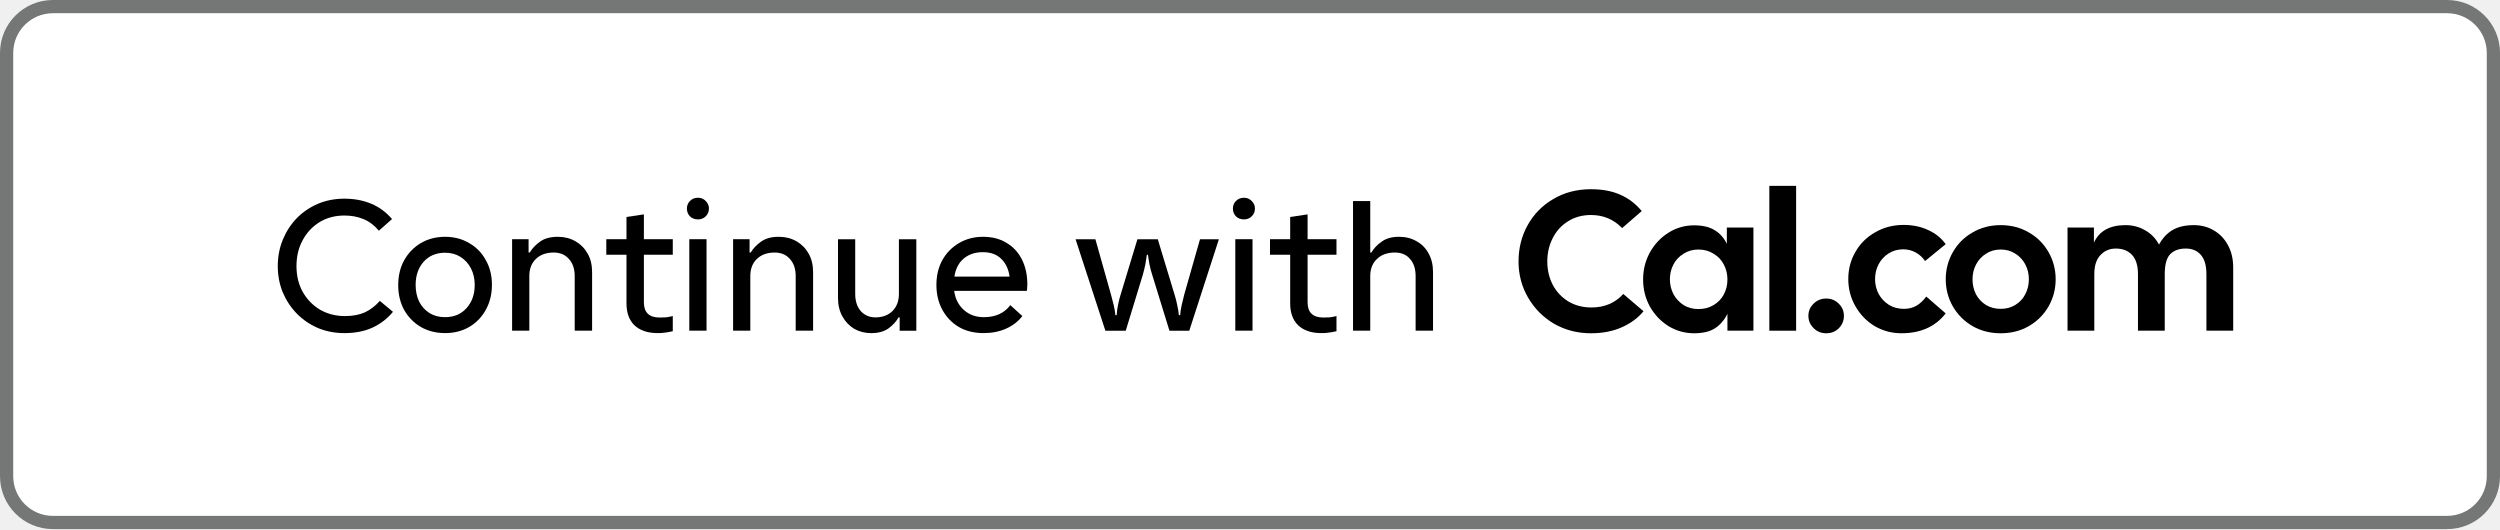
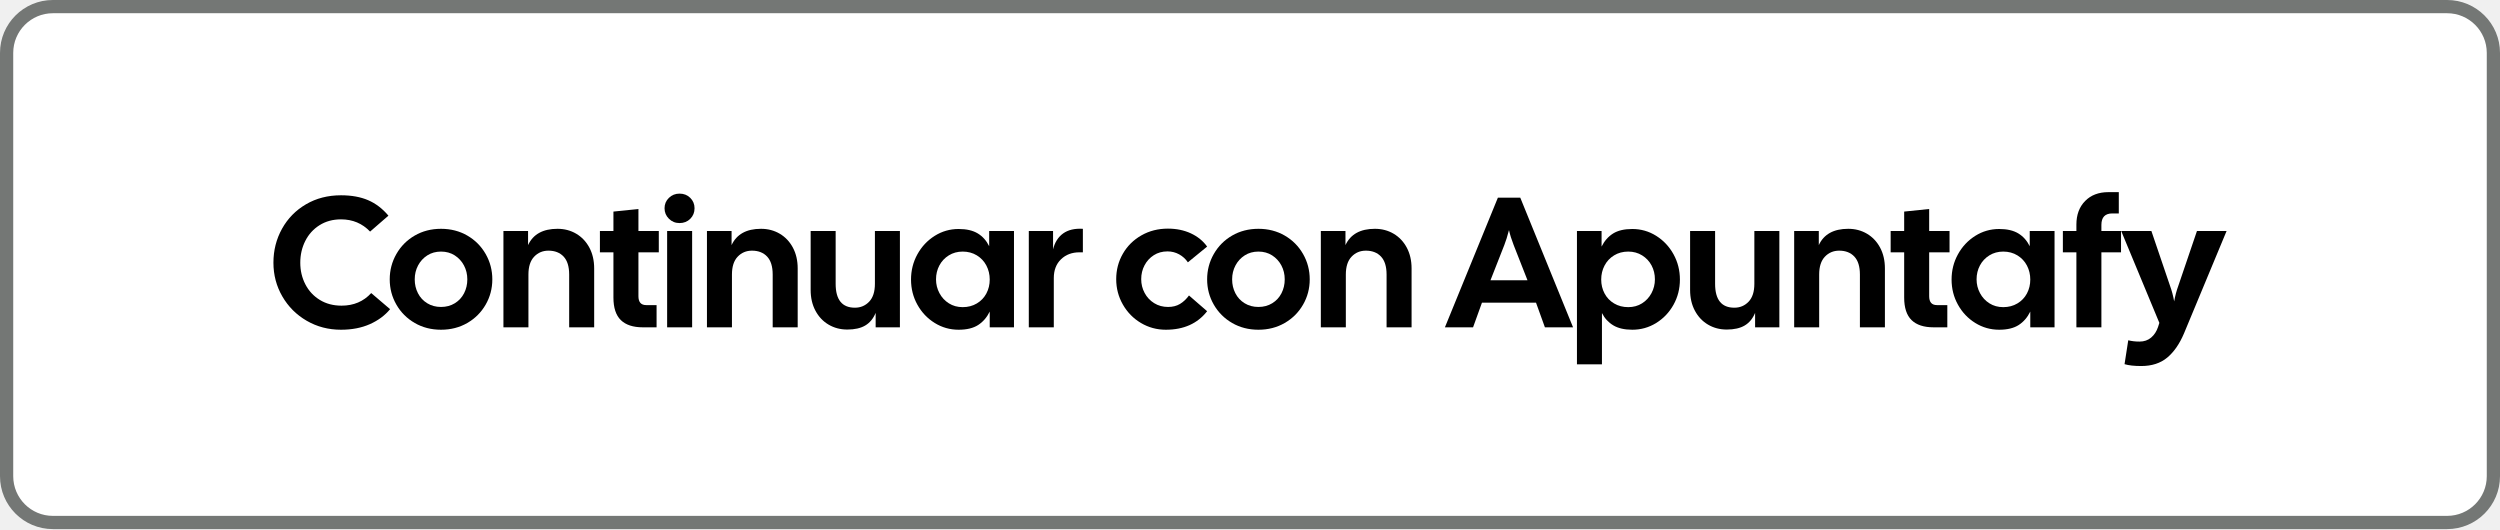
- <svg xmlns="http://www.w3.org/2000/svg" width="189" height="40" viewBox="0 0 189 40" fill="none">
-   <path d="M185 0.5H4C2.067 0.5 0.5 2.067 0.5 4V36C0.5 37.933 2.067 39.5 4 39.5H185C186.933 39.5 188.5 37.933 188.5 36V4C188.5 2.067 186.933 0.5 185 0.5Z" fill="white" />
-   <path d="M102.289 24.999V15.199H103.591V19.091H103.675C103.862 18.774 104.123 18.499 104.459 18.265C104.795 18.023 105.229 17.901 105.761 17.901C106.265 17.901 106.708 18.013 107.091 18.237C107.483 18.452 107.786 18.76 108.001 19.161C108.225 19.563 108.337 20.029 108.337 20.561V24.999H107.021V20.869C107.021 20.328 106.881 19.899 106.601 19.581C106.33 19.255 105.948 19.091 105.453 19.091C104.884 19.091 104.431 19.255 104.095 19.581C103.759 19.899 103.591 20.328 103.591 20.869V24.999H102.289Z" fill="black" />
-   <path d="M99.792 25.181C99.082 25.162 98.527 24.962 98.126 24.579C97.734 24.187 97.538 23.641 97.538 22.941V19.259H96.012V18.083H97.538V16.403L98.854 16.207V18.083H101.038V19.259H98.854V22.857C98.854 23.622 99.25 24.005 100.044 24.005C100.202 24.005 100.361 24 100.52 23.991C100.688 23.972 100.86 23.94 101.038 23.893V25.041C100.786 25.097 100.571 25.134 100.394 25.153C100.216 25.181 100.016 25.19 99.792 25.181Z" fill="black" />
-   <path d="M94.047 16.587C93.795 16.587 93.59 16.508 93.431 16.349C93.282 16.191 93.207 15.995 93.207 15.761C93.207 15.547 93.282 15.36 93.431 15.201C93.59 15.033 93.795 14.949 94.047 14.949C94.28 14.949 94.476 15.033 94.635 15.201C94.794 15.36 94.873 15.547 94.873 15.761C94.873 15.995 94.794 16.191 94.635 16.349C94.476 16.508 94.28 16.587 94.047 16.587ZM93.389 25.001V18.085H94.691V25.001H93.389Z" fill="black" />
-   <path d="M83.567 25.002L81.312 18.086H82.811L83.987 22.258C84.061 22.519 84.131 22.79 84.197 23.07C84.262 23.35 84.304 23.602 84.323 23.826H84.421C84.43 23.611 84.463 23.359 84.519 23.07C84.575 22.781 84.644 22.505 84.728 22.244L85.989 18.086H87.528L88.788 22.244C88.873 22.505 88.942 22.781 88.999 23.07C89.064 23.359 89.106 23.611 89.124 23.826H89.222C89.232 23.611 89.269 23.359 89.335 23.07C89.4 22.781 89.465 22.51 89.531 22.258L90.721 18.086H92.148L89.909 25.002H88.41L87.123 20.83C87.02 20.513 86.945 20.228 86.898 19.976C86.852 19.724 86.814 19.486 86.787 19.262H86.703C86.674 19.486 86.637 19.724 86.591 19.976C86.544 20.219 86.474 20.503 86.38 20.83L85.106 25.002H83.567Z" fill="black" />
-   <path d="M74.363 25.182C73.644 25.182 73.019 25.028 72.487 24.72C71.955 24.403 71.54 23.969 71.241 23.418C70.942 22.868 70.793 22.242 70.793 21.542C70.793 20.833 70.942 20.208 71.241 19.666C71.549 19.116 71.969 18.686 72.501 18.378C73.033 18.061 73.64 17.902 74.321 17.902C75.012 17.902 75.604 18.056 76.099 18.364C76.603 18.663 76.99 19.083 77.261 19.624C77.532 20.166 77.667 20.791 77.667 21.5C77.667 21.584 77.662 21.673 77.653 21.766C77.653 21.86 77.644 21.934 77.625 21.99H72.137C72.212 22.578 72.454 23.059 72.865 23.432C73.276 23.796 73.78 23.978 74.377 23.978C75.264 23.978 75.931 23.675 76.379 23.068L77.289 23.894C76.972 24.305 76.561 24.622 76.057 24.846C75.553 25.07 74.988 25.182 74.363 25.182ZM74.293 19.064C73.724 19.064 73.248 19.223 72.865 19.54C72.482 19.858 72.244 20.315 72.151 20.912H76.323C76.248 20.352 76.038 19.904 75.693 19.568C75.357 19.232 74.89 19.064 74.293 19.064Z" fill="black" />
-   <path d="M65.872 25.184C65.396 25.184 64.966 25.077 64.584 24.862C64.21 24.638 63.912 24.325 63.688 23.924C63.464 23.523 63.352 23.051 63.352 22.51V18.086H64.654V22.216C64.654 22.757 64.794 23.191 65.074 23.518C65.363 23.835 65.732 23.994 66.18 23.994C66.712 23.994 67.141 23.835 67.468 23.518C67.794 23.191 67.958 22.757 67.958 22.216V18.086H69.274V25.002H68.014V23.994H67.93C67.752 24.311 67.496 24.591 67.16 24.834C66.824 25.067 66.394 25.184 65.872 25.184Z" fill="black" />
-   <path d="M55.422 25V18.084H56.668V19.092H56.752C56.938 18.784 57.2 18.509 57.536 18.266C57.872 18.024 58.32 17.902 58.88 17.902C59.374 17.902 59.818 18.014 60.21 18.238C60.602 18.462 60.91 18.775 61.134 19.176C61.358 19.568 61.47 20.035 61.47 20.576V25H60.154V20.87C60.154 20.329 60.009 19.9 59.72 19.582C59.44 19.256 59.053 19.092 58.558 19.092C57.998 19.092 57.55 19.256 57.214 19.582C56.887 19.9 56.724 20.329 56.724 20.87V25H55.422Z" fill="black" />
-   <path d="M52.77 16.587C52.518 16.587 52.312 16.508 52.154 16.349C52.004 16.191 51.93 15.995 51.93 15.761C51.93 15.547 52.004 15.36 52.154 15.201C52.312 15.033 52.518 14.949 52.77 14.949C53.003 14.949 53.199 15.033 53.358 15.201C53.516 15.36 53.596 15.547 53.596 15.761C53.596 15.995 53.516 16.191 53.358 16.349C53.199 16.508 53.003 16.587 52.77 16.587ZM52.112 25.001V18.085H53.414V25.001H52.112Z" fill="black" />
-   <path d="M49.616 25.181C48.907 25.162 48.351 24.962 47.95 24.579C47.558 24.187 47.362 23.641 47.362 22.941V19.259H45.836V18.083H47.362V16.403L48.678 16.207V18.083H50.862V19.259H48.678V22.857C48.678 23.622 49.075 24.005 49.868 24.005C50.027 24.005 50.185 24 50.344 23.991C50.512 23.972 50.685 23.94 50.862 23.893V25.041C50.61 25.097 50.395 25.134 50.218 25.153C50.041 25.181 49.84 25.19 49.616 25.181Z" fill="black" />
-   <path d="M38.715 25V18.084H39.961V19.092H40.045C40.231 18.784 40.493 18.509 40.829 18.266C41.165 18.024 41.613 17.902 42.173 17.902C42.667 17.902 43.111 18.014 43.503 18.238C43.895 18.462 44.203 18.775 44.427 19.176C44.651 19.568 44.763 20.035 44.763 20.576V25H43.447V20.87C43.447 20.329 43.302 19.9 43.013 19.582C42.733 19.256 42.346 19.092 41.851 19.092C41.291 19.092 40.843 19.256 40.507 19.582C40.18 19.9 40.017 20.329 40.017 20.87V25H38.715Z" fill="black" />
-   <path d="M33.648 25.182C32.966 25.182 32.355 25.028 31.814 24.72C31.282 24.403 30.861 23.974 30.553 23.432C30.255 22.882 30.105 22.256 30.105 21.556C30.105 20.847 30.255 20.222 30.553 19.68C30.861 19.13 31.282 18.696 31.814 18.378C32.355 18.061 32.966 17.902 33.648 17.902C34.329 17.902 34.935 18.061 35.468 18.378C36.009 18.686 36.429 19.116 36.727 19.666C37.035 20.208 37.19 20.828 37.19 21.528C37.19 22.238 37.035 22.868 36.727 23.418C36.429 23.969 36.009 24.403 35.468 24.72C34.935 25.028 34.329 25.182 33.648 25.182ZM33.648 23.978C34.319 23.978 34.861 23.75 35.272 23.292C35.682 22.835 35.888 22.252 35.888 21.542C35.888 21.076 35.794 20.66 35.608 20.296C35.421 19.932 35.16 19.643 34.824 19.428C34.487 19.214 34.096 19.106 33.648 19.106C32.975 19.106 32.434 19.335 32.023 19.792C31.622 20.25 31.422 20.833 31.422 21.542C31.422 22.009 31.51 22.429 31.688 22.802C31.874 23.166 32.136 23.456 32.471 23.67C32.807 23.876 33.2 23.978 33.648 23.978Z" fill="black" />
-   <path d="M26.04 25.183C25.331 25.183 24.668 25.058 24.052 24.805C23.445 24.544 22.913 24.185 22.456 23.727C21.999 23.261 21.639 22.72 21.378 22.104C21.126 21.488 21 20.825 21 20.116C21 19.406 21.126 18.744 21.378 18.128C21.63 17.512 21.98 16.97 22.428 16.503C22.885 16.037 23.417 15.673 24.024 15.412C24.64 15.15 25.312 15.02 26.04 15.02C26.777 15.02 27.449 15.146 28.056 15.398C28.663 15.649 29.19 16.037 29.638 16.559L28.644 17.442C28.299 17.031 27.907 16.737 27.468 16.559C27.039 16.382 26.563 16.294 26.04 16.294C25.331 16.294 24.701 16.462 24.15 16.797C23.609 17.134 23.184 17.591 22.876 18.169C22.568 18.739 22.414 19.387 22.414 20.116C22.414 20.853 22.573 21.506 22.89 22.076C23.217 22.645 23.655 23.093 24.206 23.419C24.766 23.737 25.391 23.895 26.082 23.895C26.661 23.895 27.16 23.802 27.58 23.616C28 23.419 28.378 23.13 28.714 22.747L29.708 23.573C29.297 24.078 28.784 24.474 28.168 24.764C27.561 25.044 26.852 25.183 26.04 25.183Z" fill="black" />
-   <path d="M156.305 17.2H158.3V18.34C158.71 17.459 159.505 17.02 160.685 17.02C161.235 17.02 161.73 17.149 162.17 17.41C162.62 17.66 162.97 18.02 163.22 18.489C163.49 18 163.83 17.634 164.24 17.395C164.66 17.145 165.2 17.02 165.86 17.02C166.42 17.02 166.925 17.154 167.375 17.424C167.825 17.684 168.18 18.059 168.44 18.549C168.7 19.029 168.83 19.59 168.83 20.23V25H166.805V20.724C166.805 20.075 166.665 19.59 166.385 19.27C166.105 18.95 165.725 18.79 165.245 18.79C164.735 18.79 164.34 18.934 164.06 19.224C163.79 19.515 163.655 20.015 163.655 20.724V25H161.63V20.724C161.63 20.075 161.48 19.59 161.18 19.27C160.88 18.95 160.47 18.79 159.95 18.79C159.49 18.79 159.105 18.954 158.795 19.285C158.485 19.605 158.33 20.084 158.33 20.724V25H156.305V17.2Z" fill="black" />
-   <path d="M151.253 25.195C150.463 25.195 149.753 25.015 149.123 24.654C148.493 24.285 147.998 23.79 147.638 23.169C147.278 22.54 147.098 21.855 147.098 21.114C147.098 20.375 147.278 19.689 147.638 19.059C147.998 18.43 148.493 17.934 149.123 17.575C149.753 17.204 150.463 17.02 151.253 17.02C152.043 17.02 152.753 17.204 153.383 17.575C154.013 17.934 154.508 18.43 154.868 19.059C155.228 19.689 155.408 20.375 155.408 21.114C155.408 21.855 155.228 22.54 154.868 23.169C154.508 23.79 154.013 24.285 153.383 24.654C152.753 25.015 152.043 25.195 151.253 25.195ZM149.123 21.114C149.123 21.524 149.208 21.899 149.378 22.239C149.558 22.579 149.808 22.849 150.128 23.049C150.458 23.25 150.833 23.349 151.253 23.349C151.673 23.349 152.043 23.25 152.363 23.049C152.693 22.849 152.943 22.579 153.113 22.239C153.293 21.899 153.383 21.524 153.383 21.114C153.383 20.704 153.293 20.329 153.113 19.989C152.933 19.649 152.683 19.38 152.363 19.18C152.043 18.97 151.673 18.864 151.253 18.864C150.833 18.864 150.463 18.97 150.143 19.18C149.823 19.38 149.573 19.649 149.393 19.989C149.213 20.329 149.123 20.704 149.123 21.114Z" fill="black" />
-   <path d="M143.75 25.194C143.02 25.194 142.345 25.014 141.725 24.654C141.115 24.284 140.63 23.784 140.27 23.154C139.91 22.524 139.73 21.839 139.73 21.099C139.73 20.349 139.91 19.664 140.27 19.044C140.63 18.414 141.13 17.919 141.77 17.559C142.41 17.189 143.125 17.004 143.915 17.004C144.605 17.004 145.225 17.134 145.775 17.394C146.325 17.644 146.765 17.999 147.095 18.459L145.535 19.734C145.355 19.464 145.12 19.249 144.83 19.089C144.54 18.929 144.225 18.849 143.885 18.849C143.465 18.849 143.095 18.954 142.775 19.164C142.455 19.364 142.205 19.634 142.025 19.974C141.845 20.314 141.755 20.689 141.755 21.099C141.755 21.499 141.845 21.874 142.025 22.224C142.215 22.564 142.475 22.839 142.805 23.049C143.135 23.249 143.51 23.349 143.93 23.349C144.3 23.349 144.62 23.269 144.89 23.109C145.16 22.949 145.405 22.719 145.625 22.419L147.095 23.694C146.315 24.694 145.2 25.194 143.75 25.194Z" fill="black" />
-   <path d="M138.065 25.195C137.685 25.195 137.365 25.065 137.105 24.805C136.845 24.545 136.715 24.235 136.715 23.875C136.715 23.515 136.845 23.21 137.105 22.96C137.365 22.7 137.685 22.57 138.065 22.57C138.445 22.57 138.76 22.7 139.01 22.96C139.27 23.21 139.4 23.515 139.4 23.875C139.4 24.245 139.27 24.56 139.01 24.82C138.76 25.07 138.445 25.195 138.065 25.195Z" fill="black" />
-   <path d="M133.762 14.051H135.787V25.001H133.762V14.051Z" fill="black" />
-   <path d="M128.074 25.195C127.374 25.195 126.729 25.015 126.139 24.655C125.549 24.285 125.079 23.79 124.729 23.17C124.389 22.55 124.219 21.87 124.219 21.13C124.219 20.39 124.389 19.71 124.729 19.09C125.079 18.46 125.549 17.96 126.139 17.59C126.729 17.22 127.374 17.035 128.074 17.035C128.714 17.035 129.229 17.155 129.619 17.395C130.019 17.635 130.329 17.98 130.549 18.43V17.2H132.559V25H130.594V23.725C130.364 24.195 130.049 24.56 129.649 24.82C129.259 25.07 128.734 25.195 128.074 25.195ZM126.244 21.115C126.244 21.515 126.334 21.89 126.514 22.24C126.704 22.58 126.959 22.855 127.279 23.065C127.609 23.265 127.984 23.365 128.404 23.365C128.834 23.365 129.214 23.265 129.544 23.065C129.884 22.865 130.144 22.595 130.324 22.255C130.504 21.915 130.594 21.54 130.594 21.13C130.594 20.72 130.504 20.345 130.324 20.005C130.144 19.655 129.884 19.38 129.544 19.18C129.214 18.97 128.834 18.865 128.404 18.865C127.984 18.865 127.609 18.97 127.279 19.18C126.949 19.38 126.694 19.65 126.514 19.99C126.334 20.33 126.244 20.705 126.244 21.115Z" fill="black" />
-   <path d="M120.276 25.195C119.256 25.195 118.326 24.955 117.486 24.475C116.656 23.985 116.001 23.325 115.521 22.495C115.041 21.665 114.801 20.755 114.801 19.765C114.801 18.765 115.031 17.85 115.491 17.02C115.961 16.18 116.611 15.52 117.441 15.04C118.271 14.55 119.216 14.305 120.276 14.305C121.126 14.305 121.856 14.44 122.466 14.71C123.086 14.97 123.636 15.385 124.116 15.955L122.631 17.245C122.001 16.585 121.216 16.255 120.276 16.255C119.616 16.255 119.036 16.415 118.536 16.735C118.036 17.045 117.651 17.47 117.381 18.01C117.111 18.54 116.976 19.125 116.976 19.765C116.976 20.405 117.111 20.99 117.381 21.52C117.661 22.05 118.051 22.47 118.551 22.78C119.061 23.09 119.651 23.245 120.321 23.245C121.301 23.245 122.101 22.905 122.721 22.225L124.251 23.53C123.831 24.04 123.281 24.445 122.601 24.745C121.931 25.045 121.156 25.195 120.276 25.195Z" fill="black" />
-   <path d="M185 0.5H4C2.067 0.5 0.5 2.067 0.5 4V36C0.5 37.933 2.067 39.5 4 39.5H185C186.933 39.5 188.5 37.933 188.5 36V4C188.5 2.067 186.933 0.5 185 0.5Z" stroke="#747775" />
+ <svg xmlns="http://www.w3.org/2000/svg" width="100%" height="100%" viewBox="0 0 189 40" version="1.1" xml:space="preserve" style="fill-rule:evenodd;clip-rule:evenodd;">
+   <path d="M185,0.5L4,0.5C2.067,0.5 0.5,2.067 0.5,4L0.5,36C0.5,37.933 2.067,39.5 4,39.5L185,39.5C186.933,39.5 188.5,37.933 188.5,36L188.5,4C188.5,2.067 186.933,0.5 185,0.5Z" style="fill:white;fill-rule:nonzero;" />
+   <path d="M185,0.5L4,0.5C2.067,0.5 0.5,2.067 0.5,4L0.5,36C0.5,37.933 2.067,39.5 4,39.5L185,39.5C186.933,39.5 188.5,37.933 188.5,36L188.5,4C188.5,2.067 186.933,0.5 185,0.5Z" style="fill:none;fill-rule:nonzero;stroke:rgb(116,119,117);stroke-width:1px;" />
+   <g transform="matrix(1,0,0,1,-4.900689,7.815701)">
+     <path d="M30.682,17.112C29.73,17.112 28.864,16.886 28.085,16.433C27.305,15.981 26.692,15.367 26.244,14.592C25.796,13.818 25.572,12.968 25.572,12.044C25.572,11.111 25.789,10.255 26.223,9.475C26.657,8.696 27.261,8.08 28.036,7.627C28.81,7.175 29.692,6.948 30.682,6.948C31.475,6.948 32.159,7.072 32.733,7.319C33.307,7.567 33.818,7.956 34.266,8.488L32.88,9.692C32.292,9.076 31.559,8.768 30.682,8.768C30.066,8.768 29.524,8.915 29.058,9.209C28.591,9.503 28.232,9.9 27.98,10.399C27.728,10.899 27.602,11.447 27.602,12.044C27.602,12.642 27.73,13.188 27.987,13.682C28.243,14.177 28.607,14.569 29.079,14.858C29.55,15.148 30.098,15.292 30.724,15.292C31.638,15.292 32.385,14.975 32.964,14.34L34.392,15.558C34,16.034 33.489,16.412 32.859,16.692C32.229,16.972 31.503,17.112 30.682,17.112Z" style="fill-rule:nonzero;" />
+     <path d="M38.242,17.112C37.504,17.112 36.842,16.942 36.254,16.601C35.666,16.261 35.204,15.799 34.868,15.215C34.532,14.632 34.364,13.995 34.364,13.304C34.364,12.614 34.532,11.974 34.868,11.386C35.204,10.798 35.666,10.334 36.254,9.993C36.842,9.653 37.504,9.482 38.242,9.482C38.979,9.482 39.642,9.653 40.23,9.993C40.818,10.334 41.28,10.798 41.616,11.386C41.952,11.974 42.12,12.614 42.12,13.304C42.12,13.995 41.952,14.632 41.616,15.215C41.28,15.799 40.818,16.261 40.23,16.601C39.642,16.942 38.979,17.112 38.242,17.112ZM36.254,13.304C36.254,13.687 36.335,14.037 36.499,14.354C36.662,14.672 36.895,14.924 37.199,15.11C37.502,15.297 37.85,15.39 38.242,15.39C38.634,15.39 38.981,15.297 39.285,15.11C39.588,14.924 39.821,14.672 39.985,14.354C40.148,14.037 40.23,13.687 40.23,13.304C40.23,12.922 40.146,12.572 39.978,12.254C39.81,11.937 39.576,11.683 39.278,11.491C38.979,11.3 38.634,11.204 38.242,11.204C37.85,11.204 37.504,11.3 37.206,11.491C36.907,11.683 36.674,11.937 36.506,12.254C36.338,12.572 36.254,12.922 36.254,13.304Z" style="fill-rule:nonzero;" />
+     <path d="M42.96,9.65L44.822,9.65L44.822,10.714C45.204,9.893 45.946,9.482 47.048,9.482C47.57,9.482 48.042,9.606 48.462,9.853C48.882,10.101 49.213,10.451 49.456,10.903C49.698,11.356 49.82,11.881 49.82,12.478L49.82,16.93L47.93,16.93L47.93,12.94C47.93,12.334 47.79,11.881 47.51,11.582C47.23,11.284 46.847,11.134 46.362,11.134C45.932,11.134 45.573,11.286 45.284,11.589C44.994,11.893 44.85,12.343 44.85,12.94L44.85,16.93L42.96,16.93L42.96,9.65Z" style="fill-rule:nonzero;" />
+     <path d="M53.502,16.93C52.764,16.93 52.209,16.748 51.836,16.384C51.462,16.02 51.276,15.451 51.276,14.676L51.276,11.26L50.254,11.26L50.254,9.65L51.276,9.65L51.276,8.18L53.166,7.984L53.166,9.65L54.706,9.65L54.706,11.26L53.166,11.26L53.166,14.578C53.166,15.026 53.362,15.25 53.754,15.25L54.538,15.25L54.538,16.93L53.502,16.93Z" style="fill-rule:nonzero;" />
+     <path d="M55.336,9.65L57.226,9.65L57.226,16.93L55.336,16.93L55.336,9.65ZM55.14,7.928C55.14,7.62 55.249,7.359 55.469,7.144C55.688,6.93 55.956,6.822 56.274,6.822C56.6,6.822 56.871,6.93 57.086,7.144C57.3,7.359 57.408,7.62 57.408,7.928C57.408,8.246 57.3,8.512 57.086,8.726C56.871,8.941 56.6,9.048 56.274,9.048C55.956,9.048 55.688,8.939 55.469,8.719C55.249,8.5 55.14,8.236 55.14,7.928Z" style="fill-rule:nonzero;" />
+     <path d="M58.346,9.65L60.208,9.65L60.208,10.714C60.59,9.893 61.332,9.482 62.434,9.482C62.956,9.482 63.428,9.606 63.848,9.853C64.268,10.101 64.599,10.451 64.842,10.903C65.084,11.356 65.206,11.881 65.206,12.478L65.206,16.93L63.316,16.93L63.316,12.94C63.316,12.334 63.176,11.881 62.896,11.582C62.616,11.284 62.233,11.134 61.748,11.134C61.318,11.134 60.959,11.286 60.67,11.589C60.38,11.893 60.236,12.343 60.236,12.94L60.236,16.93L58.346,16.93L58.346,9.65Z" style="fill-rule:nonzero;" />
+     <path d="M68.958,17.098C68.435,17.098 67.964,16.975 67.544,16.727C67.124,16.48 66.792,16.13 66.55,15.677C66.307,15.225 66.186,14.7 66.186,14.102L66.186,9.65L68.076,9.65L68.076,13.64C68.076,14.844 68.561,15.446 69.532,15.446C69.961,15.446 70.32,15.295 70.61,14.991C70.899,14.688 71.044,14.238 71.044,13.64L71.044,9.65L72.934,9.65L72.934,16.93L71.1,16.93L71.1,15.838C70.922,16.268 70.661,16.585 70.316,16.79C69.97,16.996 69.518,17.098 68.958,17.098Z" style="fill-rule:nonzero;" />
+     <path d="M77.372,17.112C76.718,17.112 76.116,16.942 75.566,16.601C75.015,16.261 74.579,15.801 74.257,15.222C73.935,14.644 73.774,14.009 73.774,13.318C73.774,12.628 73.935,11.991 74.257,11.407C74.579,10.824 75.015,10.36 75.566,10.014C76.116,9.669 76.718,9.496 77.372,9.496C77.969,9.496 78.452,9.608 78.821,9.832C79.189,10.056 79.476,10.378 79.682,10.798L79.682,9.65L81.558,9.65L81.558,16.93L79.724,16.93L79.724,15.74C79.509,16.179 79.217,16.517 78.849,16.755C78.48,16.993 77.988,17.112 77.372,17.112ZM75.664,13.304C75.664,13.678 75.75,14.025 75.923,14.347C76.095,14.669 76.333,14.926 76.637,15.117C76.94,15.309 77.288,15.404 77.68,15.404C78.081,15.404 78.438,15.311 78.751,15.124C79.063,14.938 79.304,14.686 79.472,14.368C79.64,14.051 79.724,13.701 79.724,13.318C79.724,12.936 79.64,12.583 79.472,12.261C79.304,11.939 79.063,11.683 78.751,11.491C78.438,11.3 78.081,11.204 77.68,11.204C77.288,11.204 76.938,11.3 76.63,11.491C76.322,11.683 76.084,11.937 75.916,12.254C75.748,12.572 75.664,12.922 75.664,13.304Z" style="fill-rule:nonzero;" />
+     <path d="M82.678,9.65L84.512,9.65L84.512,11.036C84.642,10.504 84.897,10.103 85.275,9.832C85.653,9.562 86.15,9.445 86.766,9.482L86.766,11.26L86.5,11.26C85.94,11.26 85.478,11.435 85.114,11.785C84.75,12.135 84.568,12.609 84.568,13.206L84.568,16.93L82.678,16.93L82.678,9.65Z" style="fill-rule:nonzero;" />
+     <path d="M93.038,17.112C92.356,17.112 91.729,16.942 91.155,16.601C90.581,16.261 90.126,15.796 89.79,15.208C89.454,14.62 89.286,13.981 89.286,13.29C89.286,12.59 89.454,11.949 89.79,11.365C90.126,10.782 90.592,10.32 91.19,9.979C91.787,9.639 92.454,9.468 93.192,9.468C93.836,9.468 94.414,9.587 94.928,9.825C95.441,10.063 95.852,10.397 96.16,10.826L94.704,12.016C94.536,11.764 94.316,11.564 94.046,11.414C93.775,11.265 93.481,11.19 93.164,11.19C92.772,11.19 92.426,11.286 92.128,11.477C91.829,11.669 91.596,11.923 91.428,12.24C91.26,12.558 91.176,12.908 91.176,13.29C91.176,13.664 91.262,14.011 91.435,14.333C91.607,14.655 91.848,14.912 92.156,15.103C92.464,15.295 92.814,15.39 93.206,15.39C93.551,15.39 93.85,15.316 94.102,15.166C94.354,15.017 94.582,14.802 94.788,14.522L96.16,15.712C95.432,16.646 94.391,17.112 93.038,17.112Z" style="fill-rule:nonzero;" />
+     <path d="M100.038,17.112C99.3,17.112 98.638,16.942 98.05,16.601C97.462,16.261 97,15.799 96.664,15.215C96.328,14.632 96.16,13.995 96.16,13.304C96.16,12.614 96.328,11.974 96.664,11.386C97,10.798 97.462,10.334 98.05,9.993C98.638,9.653 99.3,9.482 100.038,9.482C100.775,9.482 101.438,9.653 102.026,9.993C102.614,10.334 103.076,10.798 103.412,11.386C103.748,11.974 103.916,12.614 103.916,13.304C103.916,13.995 103.748,14.632 103.412,15.215C103.076,15.799 102.614,16.261 102.026,16.601C101.438,16.942 100.775,17.112 100.038,17.112ZM98.05,13.304C98.05,13.687 98.131,14.037 98.295,14.354C98.458,14.672 98.691,14.924 98.995,15.11C99.298,15.297 99.646,15.39 100.038,15.39C100.43,15.39 100.777,15.297 101.081,15.11C101.384,14.924 101.617,14.672 101.781,14.354C101.944,14.037 102.026,13.687 102.026,13.304C102.026,12.922 101.942,12.572 101.774,12.254C101.606,11.937 101.372,11.683 101.074,11.491C100.775,11.3 100.43,11.204 100.038,11.204C99.646,11.204 99.3,11.3 99.002,11.491C98.703,11.683 98.47,11.937 98.302,12.254C98.134,12.572 98.05,12.922 98.05,13.304Z" style="fill-rule:nonzero;" />
+     <path d="M104.756,9.65L106.618,9.65L106.618,10.714C107,9.893 107.742,9.482 108.844,9.482C109.366,9.482 109.838,9.606 110.258,9.853C110.678,10.101 111.009,10.451 111.252,10.903C111.494,11.356 111.616,11.881 111.616,12.478L111.616,16.93L109.726,16.93L109.726,12.94C109.726,12.334 109.586,11.881 109.306,11.582C109.026,11.284 108.643,11.134 108.158,11.134C107.728,11.134 107.369,11.286 107.08,11.589C106.79,11.893 106.646,12.343 106.646,12.94L106.646,16.93L104.756,16.93L104.756,9.65Z" style="fill-rule:nonzero;" />
+     <path d="M118.14,7.13L119.834,7.13L123.824,16.93L121.696,16.93L121.024,15.068L116.936,15.068L116.264,16.93L114.136,16.93L118.14,7.13ZM120.38,13.374L119.33,10.7C119.171,10.29 119.054,9.916 118.98,9.58C118.858,10.047 118.742,10.42 118.63,10.7L117.58,13.374L120.38,13.374Z" style="fill-rule:nonzero;" />
+     <path d="M124.118,9.65L125.98,9.65L125.98,10.826C126.194,10.397 126.484,10.068 126.848,9.839C127.212,9.611 127.697,9.496 128.304,9.496C128.957,9.496 129.559,9.669 130.11,10.014C130.66,10.36 131.097,10.824 131.419,11.407C131.741,11.991 131.902,12.628 131.902,13.318C131.902,14.009 131.741,14.644 131.419,15.222C131.097,15.801 130.66,16.261 130.11,16.601C129.559,16.942 128.957,17.112 128.304,17.112C127.716,17.112 127.237,17.003 126.869,16.783C126.5,16.564 126.213,16.254 126.008,15.852L126.008,19.73L124.118,19.73L124.118,9.65ZM125.952,13.318C125.952,13.701 126.036,14.051 126.204,14.368C126.372,14.686 126.612,14.938 126.925,15.124C127.237,15.311 127.594,15.404 127.996,15.404C128.388,15.404 128.735,15.309 129.039,15.117C129.342,14.926 129.58,14.669 129.753,14.347C129.925,14.025 130.012,13.678 130.012,13.304C130.012,12.922 129.928,12.572 129.76,12.254C129.592,11.937 129.354,11.683 129.046,11.491C128.738,11.3 128.388,11.204 127.996,11.204C127.594,11.204 127.237,11.3 126.925,11.491C126.612,11.683 126.372,11.939 126.204,12.261C126.036,12.583 125.952,12.936 125.952,13.318Z" style="fill-rule:nonzero;" />
+     <path d="M135.444,17.098C134.921,17.098 134.45,16.975 134.03,16.727C133.61,16.48 133.278,16.13 133.036,15.677C132.793,15.225 132.672,14.7 132.672,14.102L132.672,9.65L134.562,9.65L134.562,13.64C134.562,14.844 135.047,15.446 136.018,15.446C136.447,15.446 136.806,15.295 137.096,14.991C137.385,14.688 137.53,14.238 137.53,13.64L137.53,9.65L139.42,9.65L139.42,16.93L137.586,16.93L137.586,15.838C137.408,16.268 137.147,16.585 136.802,16.79C136.456,16.996 136.004,17.098 135.444,17.098Z" style="fill-rule:nonzero;" />
+     <path d="M140.54,9.65L142.402,9.65L142.402,10.714C142.784,9.893 143.526,9.482 144.628,9.482C145.15,9.482 145.622,9.606 146.042,9.853C146.462,10.101 146.793,10.451 147.036,10.903C147.278,11.356 147.4,11.881 147.4,12.478L147.4,16.93L145.51,16.93L145.51,12.94C145.51,12.334 145.37,11.881 145.09,11.582C144.81,11.284 144.427,11.134 143.942,11.134C143.512,11.134 143.153,11.286 142.864,11.589C142.574,11.893 142.43,12.343 142.43,12.94L142.43,16.93L140.54,16.93L140.54,9.65Z" style="fill-rule:nonzero;" />
+     <path d="M151.082,16.93C150.344,16.93 149.789,16.748 149.416,16.384C149.042,16.02 148.856,15.451 148.856,14.676L148.856,11.26L147.834,11.26L147.834,9.65L148.856,9.65L148.856,8.18L150.746,7.984L150.746,9.65L152.286,9.65L152.286,11.26L150.746,11.26L150.746,14.578C150.746,15.026 150.942,15.25 151.334,15.25L152.118,15.25L152.118,16.93L151.082,16.93Z" style="fill-rule:nonzero;" />
+     <path d="M156.038,17.112C155.384,17.112 154.782,16.942 154.232,16.601C153.681,16.261 153.245,15.801 152.923,15.222C152.601,14.644 152.44,14.009 152.44,13.318C152.44,12.628 152.601,11.991 152.923,11.407C153.245,10.824 153.681,10.36 154.232,10.014C154.782,9.669 155.384,9.496 156.038,9.496C156.635,9.496 157.118,9.608 157.487,9.832C157.855,10.056 158.142,10.378 158.348,10.798L158.348,9.65L160.224,9.65L160.224,16.93L158.39,16.93L158.39,15.74C158.175,16.179 157.883,16.517 157.515,16.755C157.146,16.993 156.654,17.112 156.038,17.112ZM154.33,13.304C154.33,13.678 154.416,14.025 154.589,14.347C154.761,14.669 154.999,14.926 155.303,15.117C155.606,15.309 155.954,15.404 156.346,15.404C156.747,15.404 157.104,15.311 157.417,15.124C157.729,14.938 157.97,14.686 158.138,14.368C158.306,14.051 158.39,13.701 158.39,13.318C158.39,12.936 158.306,12.583 158.138,12.261C157.97,11.939 157.729,11.683 157.417,11.491C157.104,11.3 156.747,11.204 156.346,11.204C155.954,11.204 155.604,11.3 155.296,11.491C154.988,11.683 154.75,11.937 154.582,12.254C154.414,12.572 154.33,12.922 154.33,13.304Z" style="fill-rule:nonzero;" />
+     <path d="M161.876,9.16C161.876,8.423 162.095,7.83 162.534,7.382C162.972,6.934 163.56,6.71 164.298,6.71L165.082,6.71L165.082,8.32L164.592,8.32C164.041,8.32 163.766,8.61 163.766,9.188L163.766,9.65L165.25,9.65L165.25,11.26L163.766,11.26L163.766,16.93L161.876,16.93L161.876,11.26L160.854,11.26L160.854,9.65L161.876,9.65L161.876,9.16Z" style="fill-rule:nonzero;" />
+     <path d="M166.776,19.856C166.253,19.856 165.833,19.81 165.516,19.716L165.796,17.91C166.057,17.976 166.342,18.008 166.65,18.008C166.995,18.008 167.287,17.908 167.525,17.707C167.763,17.507 167.938,17.238 168.05,16.902L168.148,16.594L165.264,9.65L167.546,9.65L168.96,13.808C169.09,14.163 169.193,14.55 169.268,14.97C169.342,14.55 169.445,14.163 169.576,13.808L170.99,9.65L173.23,9.65L170.01,17.392C169.674,18.186 169.251,18.795 168.743,19.219C168.234,19.644 167.578,19.856 166.776,19.856Z" style="fill-rule:nonzero;" />
+   </g>
</svg>
